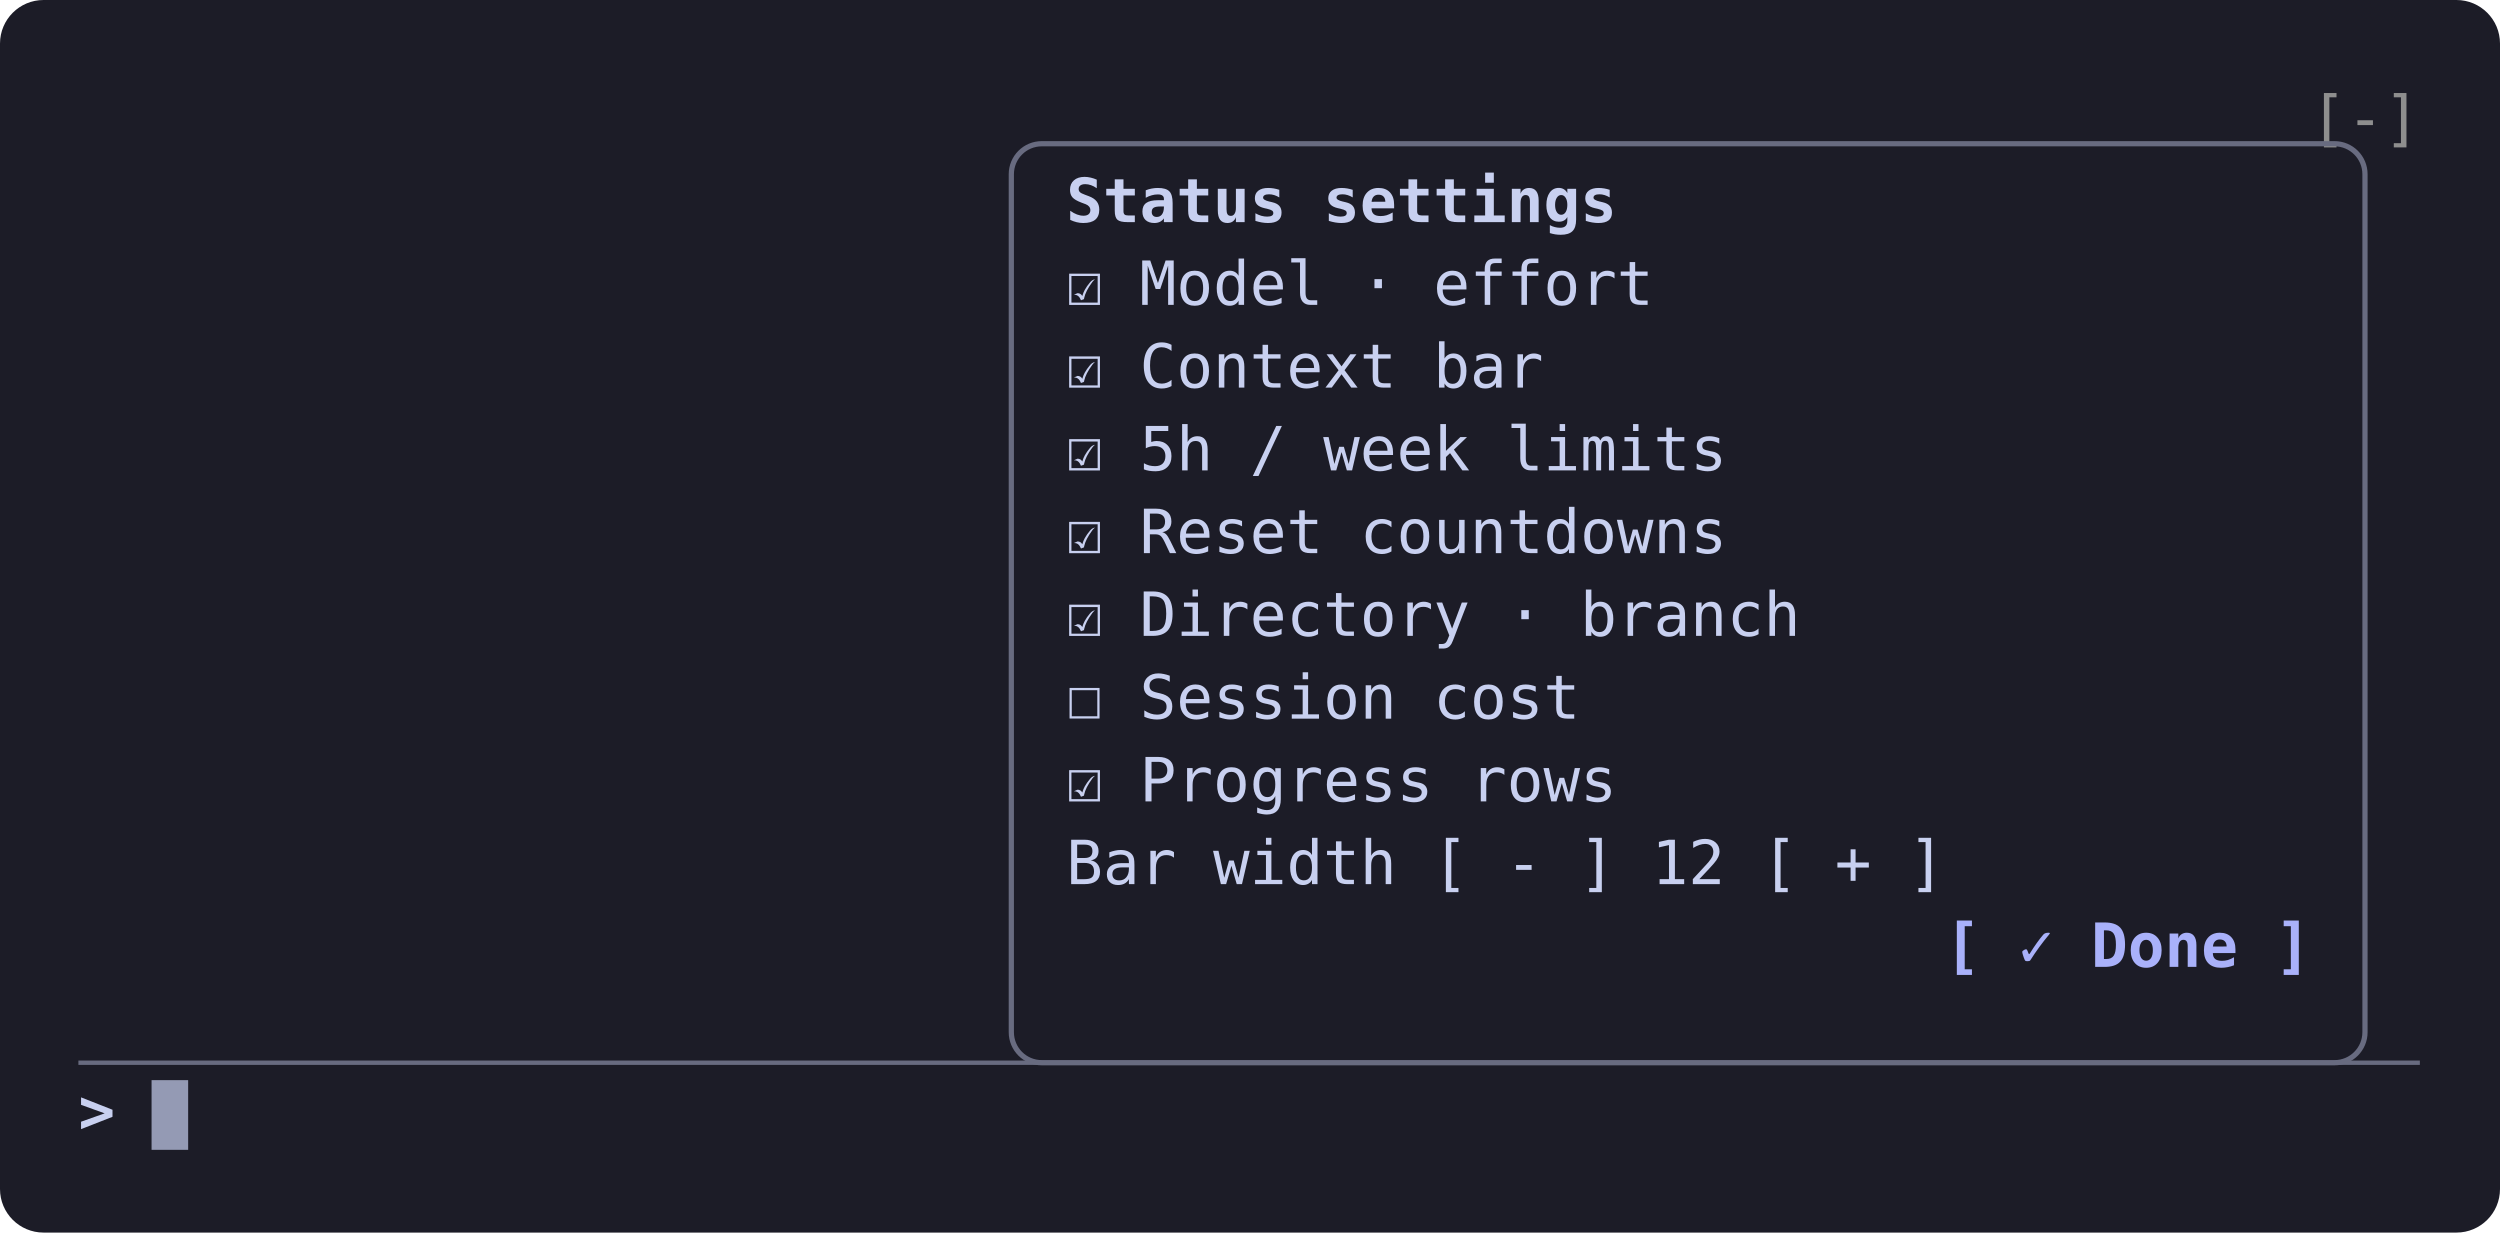
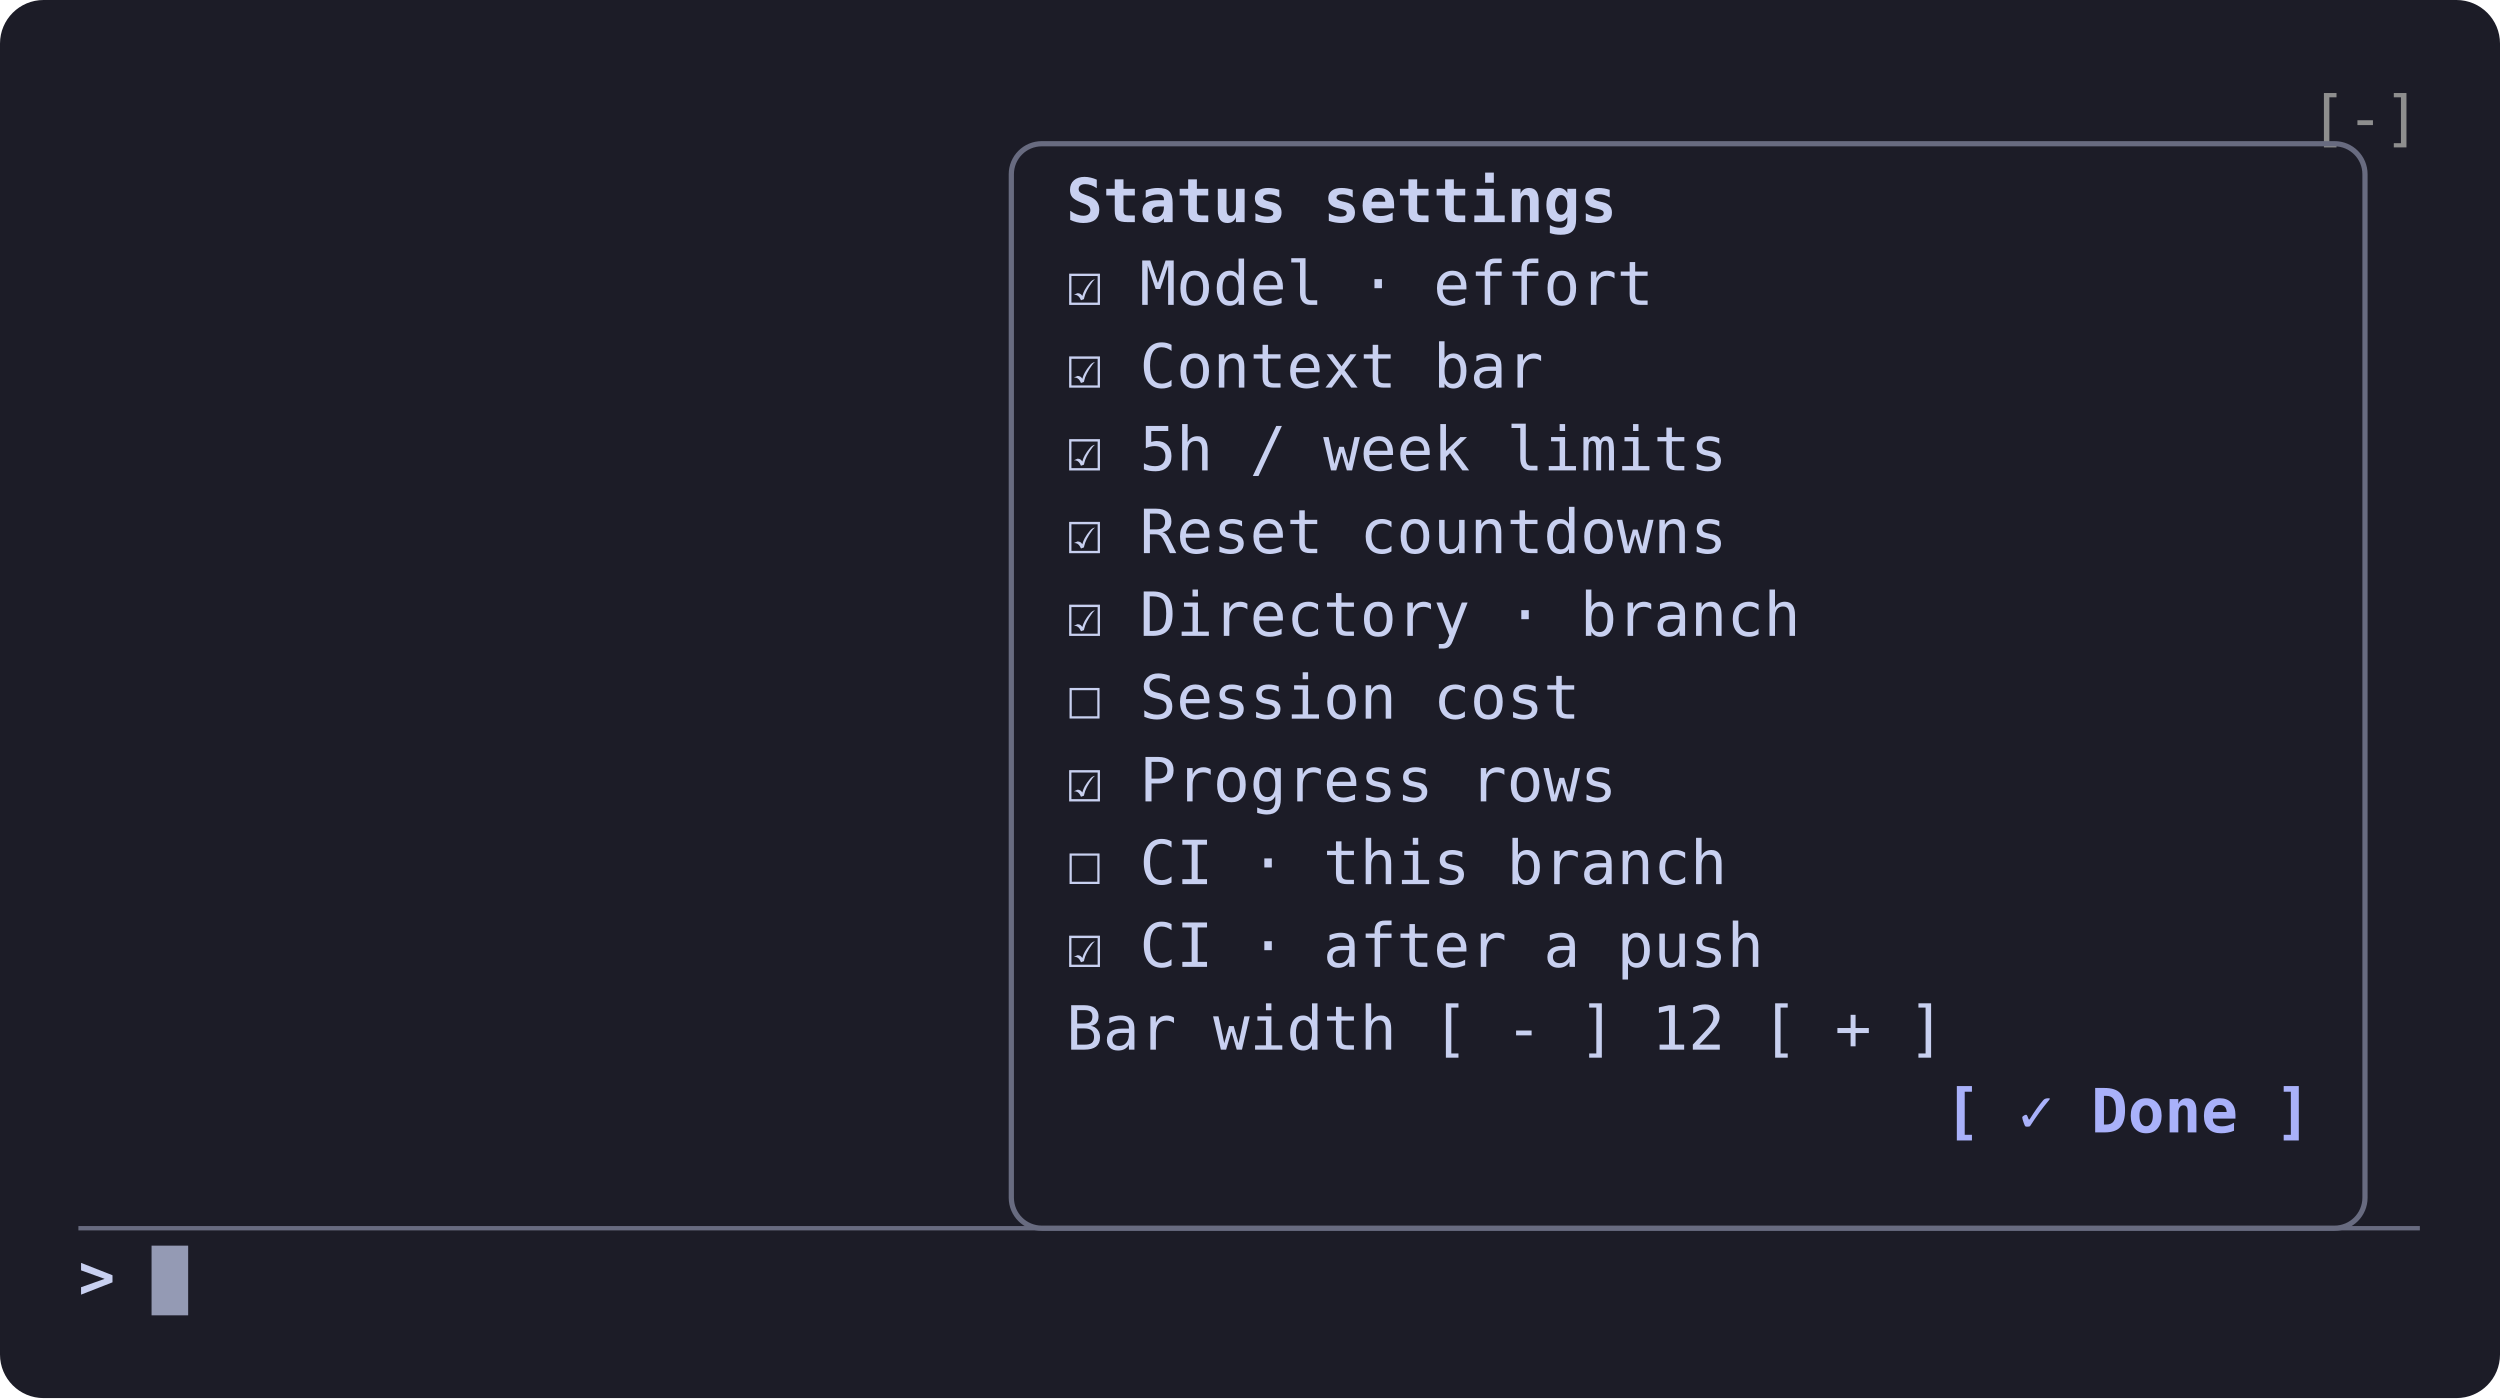
- <svg xmlns="http://www.w3.org/2000/svg" width="574" height="283" viewBox="0 0 574 283" font-family="ui-monospace, SFMono-Regular, Menlo, Consolas, monospace" font-size="14">
+ <svg xmlns="http://www.w3.org/2000/svg" width="574" height="321" viewBox="0 0 574 321" font-family="ui-monospace, SFMono-Regular, Menlo, Consolas, monospace" font-size="14">
  <rect width="100%" height="100%" rx="10" fill="#1c1c27" />
  <text x="530.4" y="32" fill="#8e8e8e" textLength="25.2" lengthAdjust="spacingAndGlyphs">[-]</text>
-   <rect x="232.2" y="33.0" width="310.8" height="211" rx="7" fill="none" stroke="#686b80" stroke-width="1.2" />
+   <rect x="232.2" y="33.0" width="310.8" height="249" rx="7" fill="none" stroke="#686b80" stroke-width="1.2" />
  <text x="244.8" y="51" fill="#c8d0f0" font-weight="700" textLength="126.0" lengthAdjust="spacingAndGlyphs">Status settings</text>
  <text x="244.8" y="70" fill="#c8d0f0" textLength="134.4" lengthAdjust="spacingAndGlyphs">☑ Model · effort</text>
  <text x="244.8" y="89" fill="#c8d0f0" textLength="109.2" lengthAdjust="spacingAndGlyphs">☑ Context bar</text>
  <text x="244.8" y="108" fill="#c8d0f0" textLength="151.2" lengthAdjust="spacingAndGlyphs">☑ 5h / week limits</text>
  <text x="244.8" y="127" fill="#c8d0f0" textLength="151.2" lengthAdjust="spacingAndGlyphs">☑ Reset countdowns</text>
  <text x="244.8" y="146" fill="#c8d0f0" textLength="168.0" lengthAdjust="spacingAndGlyphs">☑ Directory · branch</text>
  <text x="244.8" y="165" fill="#c8d0f0" textLength="117.6" lengthAdjust="spacingAndGlyphs">☐ Session cost</text>
  <text x="244.8" y="184" fill="#c8d0f0" textLength="126.0" lengthAdjust="spacingAndGlyphs">☑ Progress rows</text>
-   <text x="244.8" y="203" fill="#c8d0f0" textLength="75.6" lengthAdjust="spacingAndGlyphs">Bar width</text>
-   <text x="328.8" y="203" fill="#c8d0f0" textLength="42.0" lengthAdjust="spacingAndGlyphs">[ - ]</text>
-   <text x="379.2" y="203" fill="#c8d0f0" textLength="16.8" lengthAdjust="spacingAndGlyphs">12</text>
-   <text x="404.4" y="203" fill="#c8d0f0" textLength="42.0" lengthAdjust="spacingAndGlyphs">[ + ]</text>
-   <text x="446.4" y="222" fill="#a9b1fa" font-weight="700" textLength="84.0" lengthAdjust="spacingAndGlyphs">[ ✓ Done ]</text>
-   <line x1="18" y1="244" x2="555.6" y2="244" stroke="#686b80" stroke-width="1" />
-   <text x="18.0" y="260" fill="#c8d0f0" font-weight="700" textLength="8.4" lengthAdjust="spacingAndGlyphs">&gt;</text>
-   <rect x="34.8" y="248" width="8.4" height="16" fill="#c8d0f0" opacity="0.7" />
+   <text x="244.8" y="203" fill="#c8d0f0" textLength="151.2" lengthAdjust="spacingAndGlyphs">☐ CI · this branch</text>
+   <text x="244.8" y="222" fill="#c8d0f0" textLength="159.6" lengthAdjust="spacingAndGlyphs">☑ CI · after a push</text>
+   <text x="244.8" y="241" fill="#c8d0f0" textLength="75.6" lengthAdjust="spacingAndGlyphs">Bar width</text>
+   <text x="328.8" y="241" fill="#c8d0f0" textLength="42.0" lengthAdjust="spacingAndGlyphs">[ - ]</text>
+   <text x="379.2" y="241" fill="#c8d0f0" textLength="16.8" lengthAdjust="spacingAndGlyphs">12</text>
+   <text x="404.4" y="241" fill="#c8d0f0" textLength="42.0" lengthAdjust="spacingAndGlyphs">[ + ]</text>
+   <text x="446.4" y="260" fill="#a9b1fa" font-weight="700" textLength="84.0" lengthAdjust="spacingAndGlyphs">[ ✓ Done ]</text>
+   <line x1="18" y1="282" x2="555.6" y2="282" stroke="#686b80" stroke-width="1" />
+   <text x="18.0" y="298" fill="#c8d0f0" font-weight="700" textLength="8.4" lengthAdjust="spacingAndGlyphs">&gt;</text>
+   <rect x="34.8" y="286" width="8.4" height="16" fill="#c8d0f0" opacity="0.7" />
</svg>
